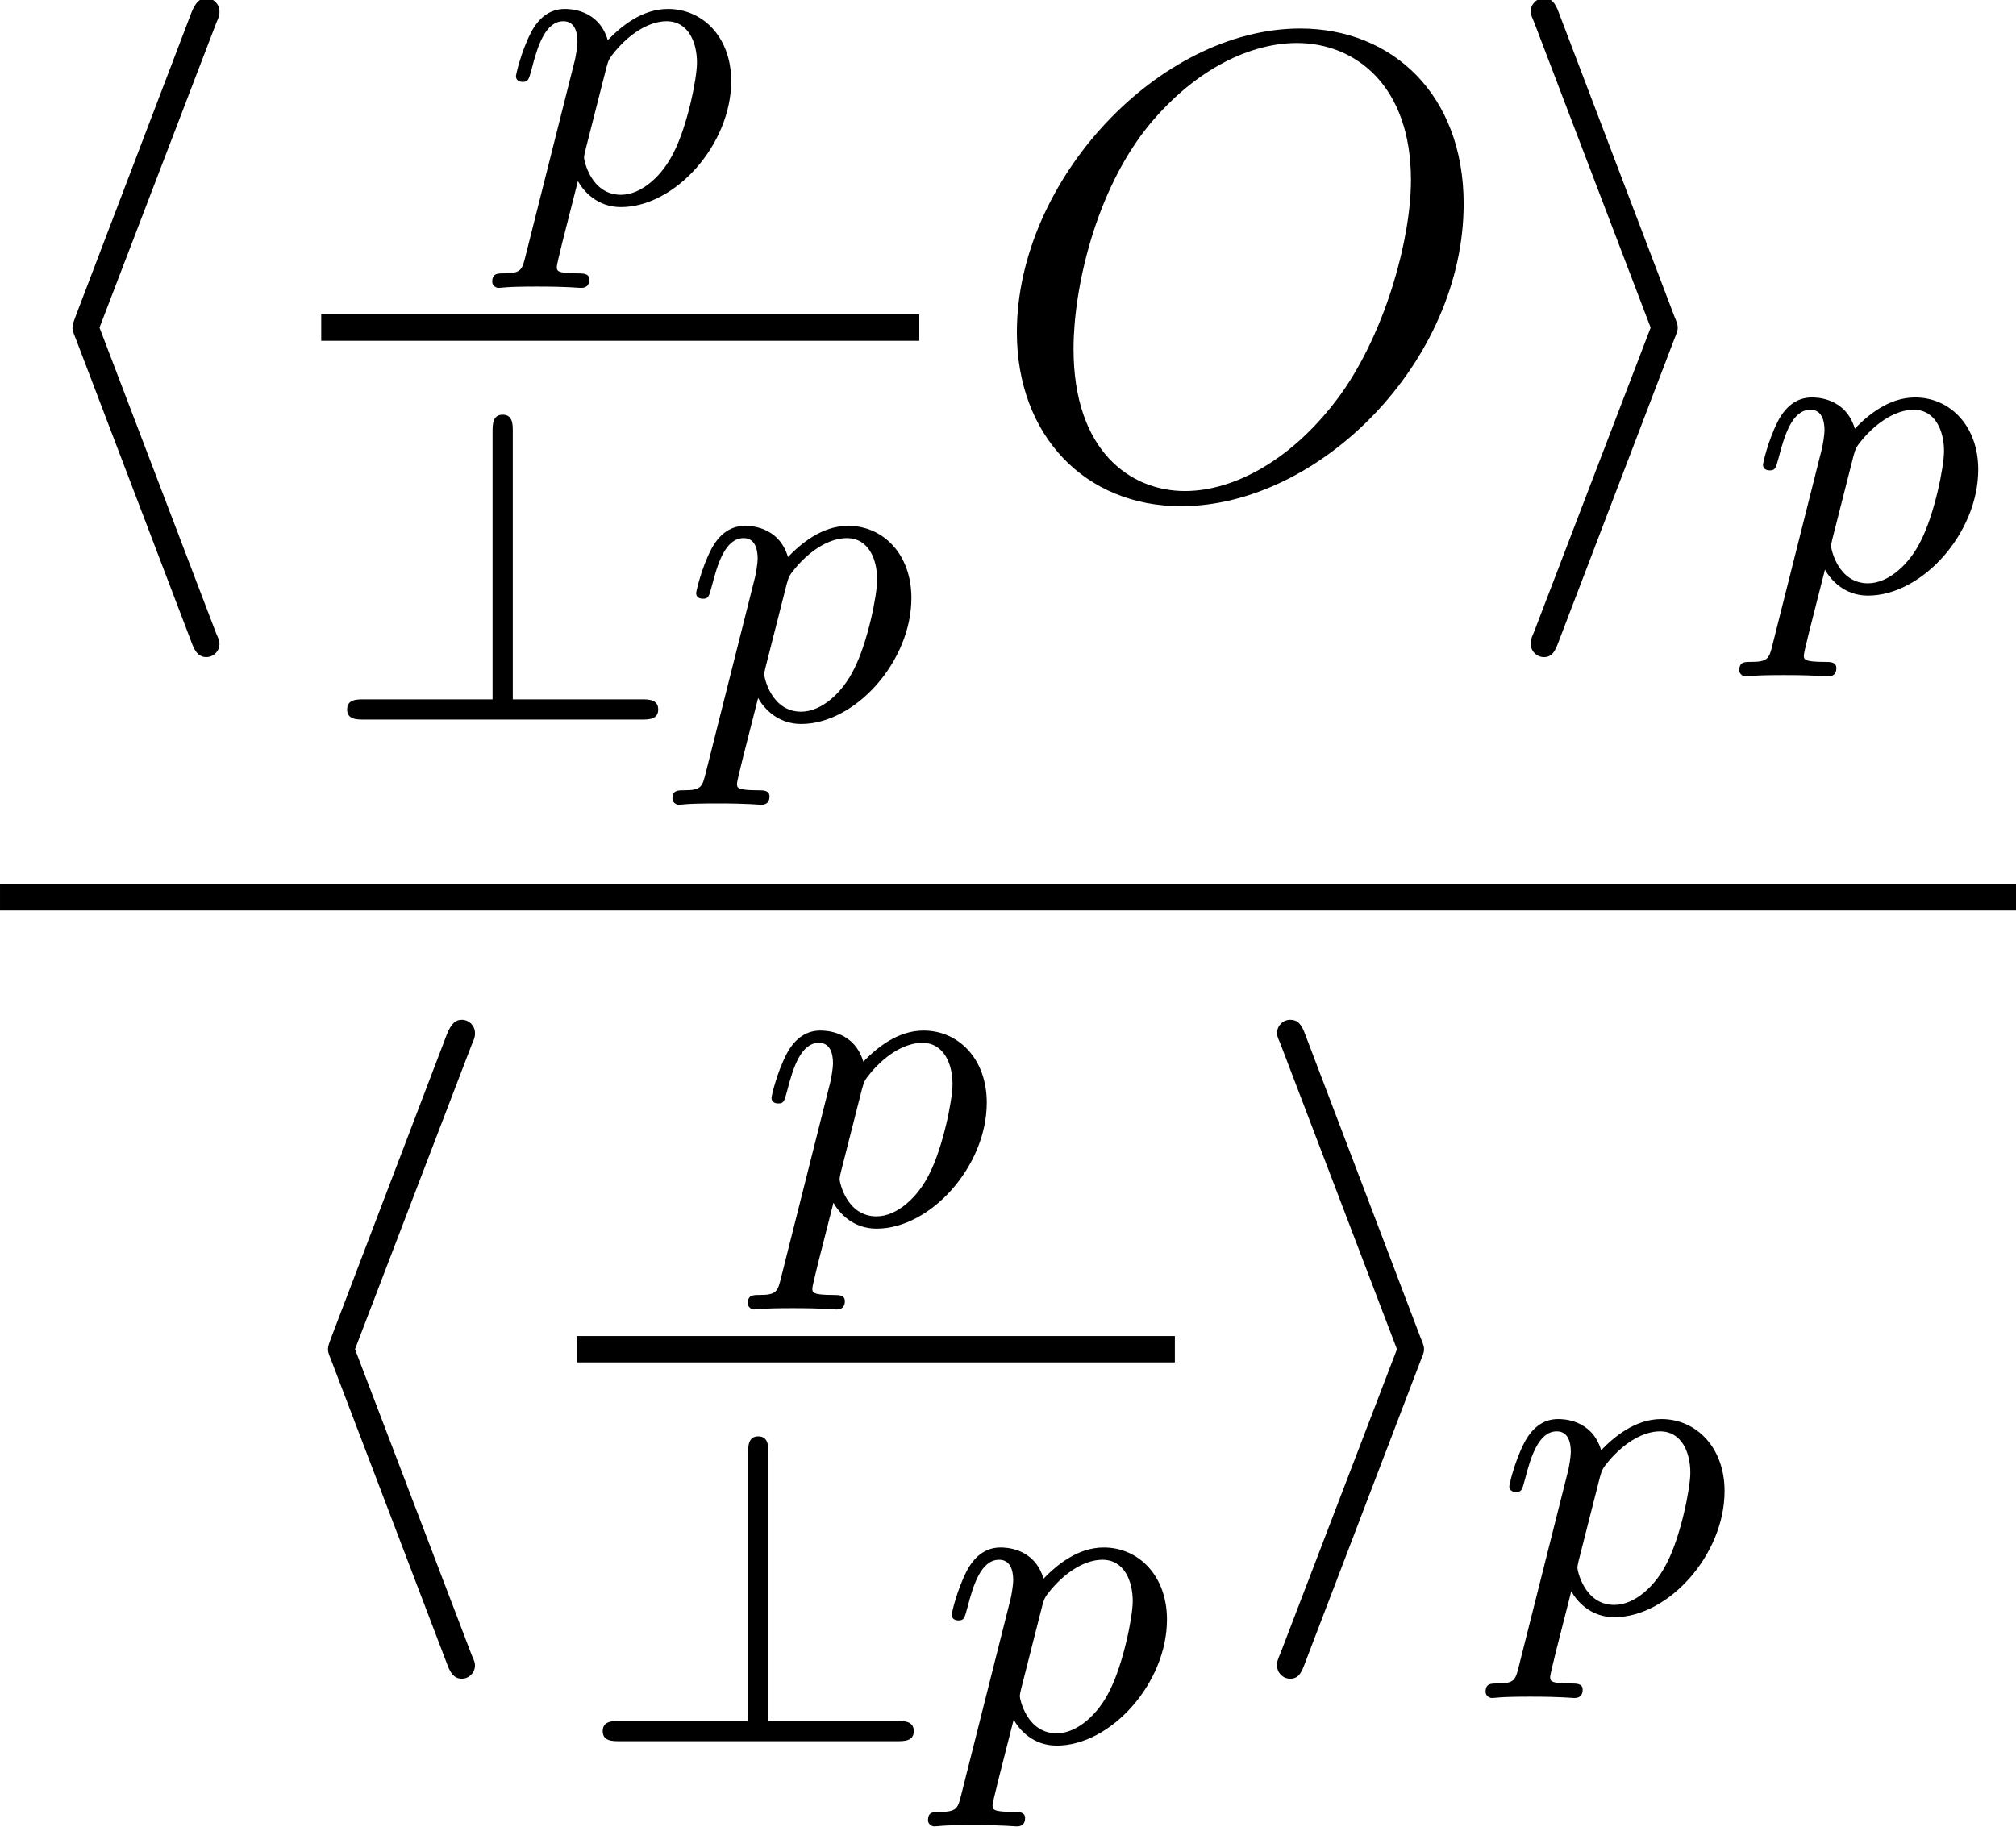
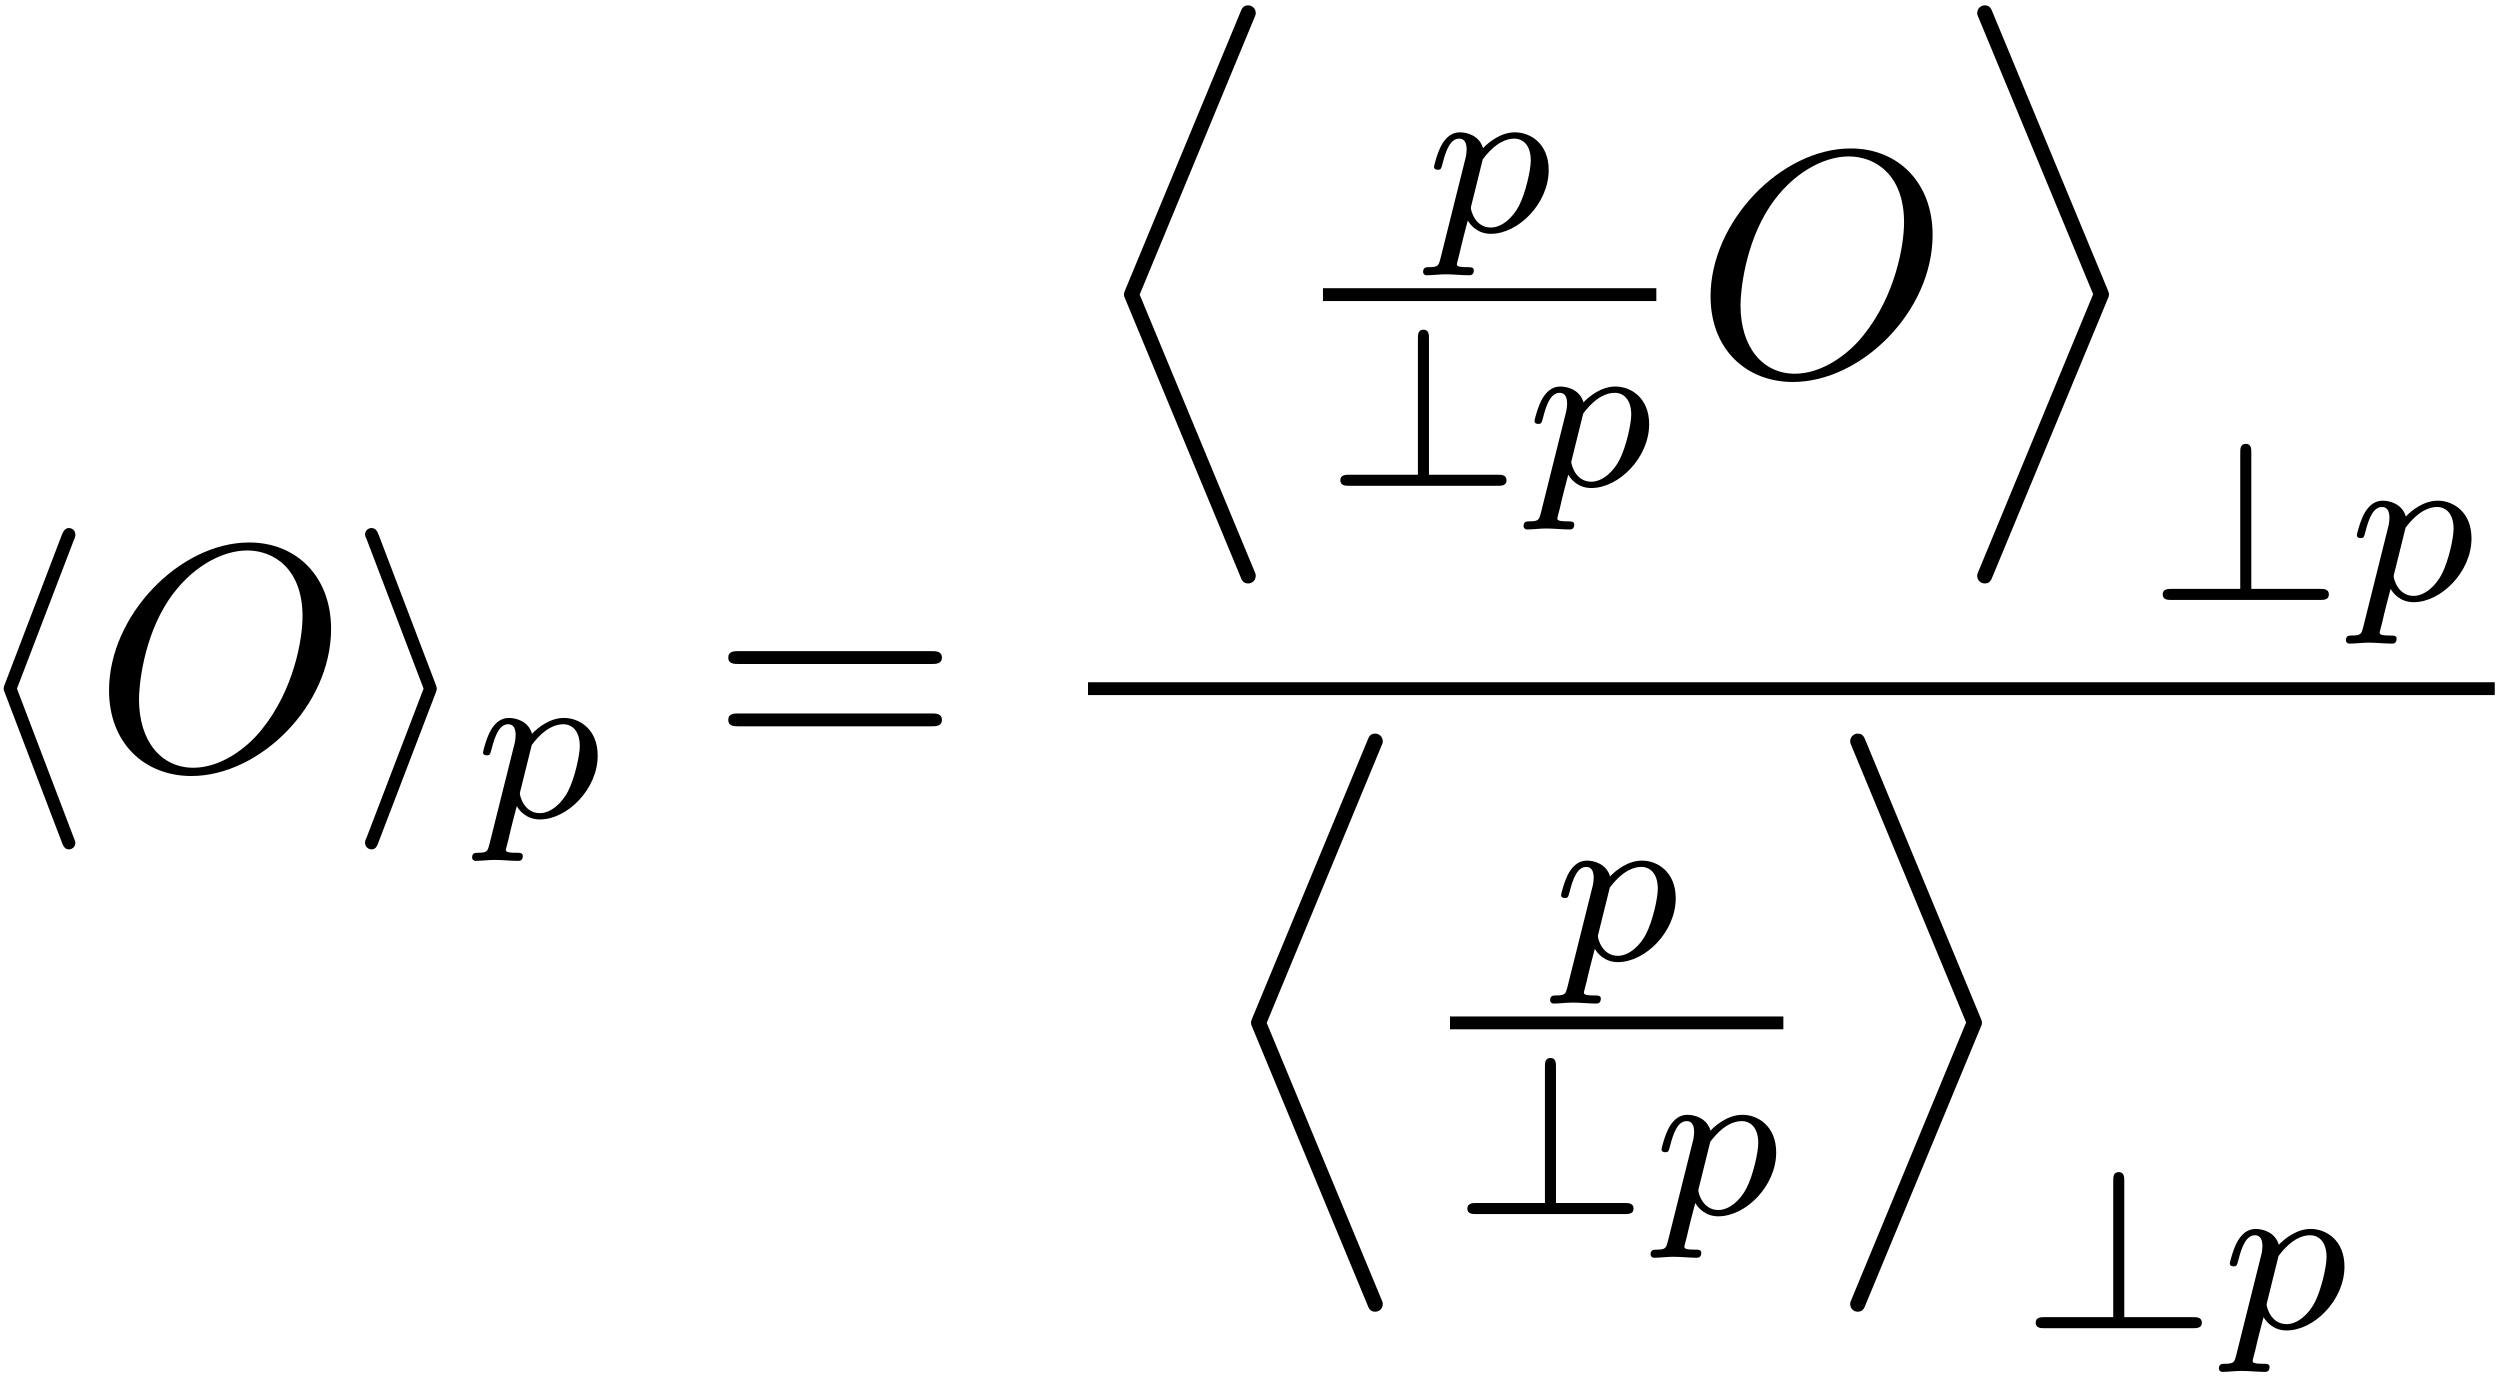
- <svg xmlns="http://www.w3.org/2000/svg" xmlns:xlink="http://www.w3.org/1999/xlink" height="37.443pt" version="1.1" viewBox="-0.244 -0.228 41.325 37.443" width="41.325pt">
+ <svg xmlns="http://www.w3.org/2000/svg" xmlns:xlink="http://www.w3.org/1999/xlink" width="279pt" height="154pt" viewBox="0 0 279 154" version="1.1">
  <defs>
-     <path d="M3.475 -5.228C3.475 -5.356 3.475 -5.531 3.292 -5.531S3.108 -5.356 3.108 -5.22V-0.367H0.781C0.646 -0.367 0.47 -0.367 0.47 -0.183S0.646 0 0.781 0H5.81C5.938 0 6.113 0 6.113 -0.183S5.938 -0.367 5.81 -0.367H3.475V-5.228Z" id="g0-63" />
-     <path d="M8.679 -5.236C8.679 -7.209 7.388 -8.416 5.715 -8.416C3.156 -8.416 0.574 -5.667 0.574 -2.905C0.574 -1.028 1.817 0.251 3.551 0.251C6.061 0.251 8.679 -2.367 8.679 -5.236ZM3.622 -0.024C2.642 -0.024 1.602 -0.741 1.602 -2.606C1.602 -3.694 1.997 -5.475 2.977 -6.671C3.85 -7.723 4.854 -8.153 5.655 -8.153C6.707 -8.153 7.723 -7.388 7.723 -5.667C7.723 -4.603 7.269 -2.941 6.468 -1.805C5.595 -0.586 4.507 -0.024 3.622 -0.024Z" id="g3-79" />
-     <path d="M0.414 0.964C0.351 1.219 0.335 1.283 0.016 1.283C-0.096 1.283 -0.191 1.283 -0.191 1.435C-0.191 1.506 -0.12 1.546 -0.08 1.546C0 1.546 0.032 1.522 0.622 1.522C1.196 1.522 1.363 1.546 1.419 1.546C1.451 1.546 1.57 1.546 1.57 1.395C1.57 1.283 1.459 1.283 1.363 1.283C0.98 1.283 0.98 1.235 0.98 1.164C0.98 1.108 1.124 0.542 1.363 -0.391C1.466 -0.207 1.714 0.08 2.144 0.08C3.124 0.08 4.144 -1.052 4.144 -2.208C4.144 -2.997 3.634 -3.515 2.997 -3.515C2.519 -3.515 2.136 -3.188 1.905 -2.949C1.737 -3.515 1.203 -3.515 1.124 -3.515C0.837 -3.515 0.638 -3.332 0.51 -3.084C0.327 -2.726 0.239 -2.319 0.239 -2.295C0.239 -2.224 0.295 -2.192 0.359 -2.192C0.462 -2.192 0.47 -2.224 0.526 -2.431C0.63 -2.837 0.773 -3.292 1.1 -3.292C1.299 -3.292 1.355 -3.108 1.355 -2.917C1.355 -2.837 1.323 -2.646 1.307 -2.582L0.414 0.964ZM1.881 -2.455C1.921 -2.59 1.921 -2.606 2.04 -2.75C2.343 -3.108 2.686 -3.292 2.973 -3.292C3.371 -3.292 3.523 -2.901 3.523 -2.542C3.523 -2.248 3.347 -1.395 3.108 -0.925C2.901 -0.494 2.519 -0.143 2.144 -0.143C1.602 -0.143 1.474 -0.765 1.474 -0.821C1.474 -0.837 1.49 -0.925 1.498 -0.948L1.881 -2.455Z" id="g2-112" />
-     <path d="M3.921 -8.512C3.981 -8.644 3.981 -8.668 3.981 -8.727C3.981 -8.859 3.873 -8.966 3.742 -8.966C3.634 -8.966 3.551 -8.907 3.467 -8.691L1.375 -3.204C1.351 -3.132 1.315 -3.061 1.315 -2.989C1.315 -2.953 1.315 -2.929 1.375 -2.786L3.467 2.702C3.515 2.833 3.575 2.989 3.742 2.989C3.873 2.989 3.981 2.881 3.981 2.75C3.981 2.714 3.981 2.69 3.921 2.558L1.805 -2.989L3.921 -8.512Z" id="g1-104" />
-     <path d="M3.264 -2.786C3.324 -2.929 3.324 -2.953 3.324 -2.989S3.324 -3.049 3.264 -3.192L1.172 -8.691C1.1 -8.895 1.028 -8.966 0.897 -8.966S0.658 -8.859 0.658 -8.727C0.658 -8.691 0.658 -8.668 0.717 -8.536L2.833 -2.989L0.717 2.534C0.658 2.666 0.658 2.69 0.658 2.75C0.658 2.881 0.765 2.989 0.897 2.989C1.052 2.989 1.1 2.869 1.148 2.75L3.264 -2.786Z" id="g1-105" />
+     <g>
+       <symbol overflow="visible" id="glyph0-0">
+         <path style="stroke:none;" d="" />
+       </symbol>
+       <symbol overflow="visible" id="glyph0-1">
+         <path style="stroke:none;" d="M 11.766 -25.531 C 11.938 -25.922 11.938 -26 11.938 -26.172 C 11.938 -26.578 11.625 -26.891 11.219 -26.891 C 10.906 -26.891 10.656 -26.719 10.406 -26.062 L 4.125 -9.609 C 4.047 -9.391 3.938 -9.188 3.938 -8.969 C 3.938 -8.859 3.938 -8.781 4.125 -8.359 L 10.406 8.109 C 10.547 8.5 10.719 8.969 11.219 8.969 C 11.625 8.969 11.938 8.641 11.938 8.25 C 11.938 8.141 11.938 8.062 11.766 7.672 L 5.422 -8.969 Z M 11.766 -25.531 " />
+       </symbol>
+       <symbol overflow="visible" id="glyph0-2">
+         <path style="stroke:none;" d="M 9.797 -8.359 C 9.969 -8.781 9.969 -8.859 9.969 -8.969 C 9.969 -9.078 9.969 -9.141 9.797 -9.578 L 3.516 -26.062 C 3.297 -26.672 3.078 -26.891 2.688 -26.891 C 2.297 -26.891 1.969 -26.578 1.969 -26.172 C 1.969 -26.062 1.969 -26 2.156 -25.609 L 8.5 -8.969 L 2.156 7.609 C 1.969 8 1.969 8.062 1.969 8.25 C 1.969 8.641 2.297 8.969 2.688 8.969 C 3.156 8.969 3.297 8.609 3.438 8.25 Z M 9.797 -8.359 " />
+       </symbol>
+       <symbol overflow="visible" id="glyph1-0">
+         <path style="stroke:none;" d="" />
+       </symbol>
+       <symbol overflow="visible" id="glyph1-1">
+         <path style="stroke:none;" d="M 26.531 -15.641 C 26.531 -21.406 22.734 -25.281 17.391 -25.281 C 9.641 -25.281 1.75 -17.141 1.75 -8.781 C 1.75 -2.828 5.766 0.781 10.938 0.781 C 18.547 0.781 26.531 -7.062 26.531 -15.641 Z M 11.156 -0.141 C 7.609 -0.141 5.094 -3.047 5.094 -7.781 C 5.094 -9.359 5.594 -14.594 8.359 -18.797 C 10.828 -22.516 14.344 -24.391 17.172 -24.391 C 20.109 -24.391 23.344 -22.375 23.344 -17.031 C 23.344 -14.453 22.375 -8.859 18.828 -4.453 C 17.109 -2.266 14.172 -0.141 11.156 -0.141 Z M 11.156 -0.141 " />
+       </symbol>
+       <symbol overflow="visible" id="glyph2-0">
+         <path style="stroke:none;" d="" />
+       </symbol>
+       <symbol overflow="visible" id="glyph2-1">
+         <path style="stroke:none;" d="M 1.891 3.062 C 1.703 3.766 1.656 3.969 0.656 3.969 C 0.328 3.969 -0.031 3.969 -0.031 4.5 C -0.031 4.766 0.203 4.875 0.328 4.875 C 0.984 4.875 1.812 4.766 2.484 4.766 C 3.344 4.766 4.297 4.875 5.125 4.875 C 5.344 4.875 5.625 4.797 5.625 4.312 C 5.625 3.969 5.266 3.969 4.969 3.969 C 4.422 3.969 3.734 3.969 3.734 3.672 C 3.734 3.547 3.922 2.891 4.016 2.516 C 4.312 1.188 4.672 -0.172 4.953 -1.234 C 5.25 -0.734 6.031 0.25 7.531 0.25 C 10.594 0.25 13.984 -3.141 13.984 -6.875 C 13.984 -9.812 11.953 -11.078 10.219 -11.078 C 8.656 -11.078 7.328 -10.016 6.656 -9.312 C 6.234 -10.75 4.828 -11.078 4.062 -11.078 C 3.094 -11.078 2.484 -10.422 2.078 -9.75 C 1.578 -8.891 1.188 -7.375 1.188 -7.234 C 1.188 -6.906 1.531 -6.906 1.609 -6.906 C 1.953 -6.906 1.984 -6.984 2.156 -7.656 C 2.531 -9.109 3.016 -10.375 4 -10.375 C 4.641 -10.375 4.828 -9.812 4.828 -9.141 C 4.828 -8.859 4.766 -8.531 4.75 -8.391 Z M 6.625 -8.062 C 8.078 -10 9.344 -10.375 10.141 -10.375 C 11.125 -10.375 11.984 -9.641 11.984 -7.938 C 11.984 -6.906 11.422 -4.344 10.672 -2.891 C 10.047 -1.656 8.812 -0.453 7.531 -0.453 C 5.75 -0.453 5.297 -2.391 5.297 -2.641 C 5.297 -2.734 5.344 -2.906 5.375 -3.016 Z M 6.625 -8.062 " />
+       </symbol>
+       <symbol overflow="visible" id="glyph3-0">
+         <path style="stroke:none;" d="" />
+       </symbol>
+       <symbol overflow="visible" id="glyph3-1">
+         <path style="stroke:none;" d="M 24.641 -11.719 C 25.172 -11.719 25.859 -11.719 25.859 -12.438 C 25.859 -13.156 25.172 -13.156 24.672 -13.156 L 3.188 -13.156 C 2.688 -13.156 2.016 -13.156 2.016 -12.438 C 2.016 -11.719 2.688 -11.719 3.234 -11.719 Z M 24.672 -4.766 C 25.172 -4.766 25.859 -4.766 25.859 -5.484 C 25.859 -6.203 25.172 -6.203 24.641 -6.203 L 3.234 -6.203 C 2.688 -6.203 2.016 -6.203 2.016 -5.484 C 2.016 -4.766 2.688 -4.766 3.188 -4.766 Z M 24.672 -4.766 " />
+       </symbol>
+       <symbol overflow="visible" id="glyph4-0">
+         <path style="stroke:none;" d="" />
+       </symbol>
+       <symbol overflow="visible" id="glyph4-1">
+         <path style="stroke:none;" d="M 16.969 62.219 C 17.172 62.75 17.312 63.078 17.891 63.078 C 18.25 63.078 18.719 62.797 18.719 62.219 C 18.719 62.031 18.688 61.969 18.5 61.531 L 5.766 30.844 L 18.5 0.109 C 18.688 -0.328 18.719 -0.391 18.719 -0.578 C 18.719 -1.141 18.25 -1.438 17.891 -1.438 C 17.312 -1.438 17.172 -1.109 16.969 -0.578 L 4.234 30.125 C 4.047 30.594 4.016 30.625 4.016 30.844 C 4.016 31.016 4.047 31.094 4.234 31.516 Z M 16.969 62.219 " />
+       </symbol>
+       <symbol overflow="visible" id="glyph4-2">
+         <path style="stroke:none;" d="M 3.375 61.531 C 3.188 61.969 3.156 62.031 3.156 62.219 C 3.156 62.797 3.625 63.078 3.984 63.078 C 4.547 63.078 4.703 62.75 4.906 62.219 L 17.641 31.516 C 17.828 31.094 17.859 31.016 17.859 30.844 C 17.859 30.625 17.828 30.594 17.641 30.125 L 4.906 -0.578 C 4.703 -1.109 4.547 -1.438 3.984 -1.438 C 3.625 -1.438 3.156 -1.141 3.156 -0.578 C 3.156 -0.391 3.188 -0.328 3.375 0.109 L 16.094 30.797 Z M 3.375 61.531 " />
+       </symbol>
+       <symbol overflow="visible" id="glyph5-0">
+         <path style="stroke:none;" d="" />
+       </symbol>
+       <symbol overflow="visible" id="glyph5-1">
+         <path style="stroke:none;" d="M 11.828 -16.453 C 11.828 -16.828 11.828 -17.422 11.219 -17.422 C 10.594 -17.422 10.594 -16.844 10.594 -16.453 L 10.594 -1.234 L 2.938 -1.234 C 2.562 -1.234 1.938 -1.234 1.938 -0.625 C 1.938 0 2.516 0 2.938 0 L 19.484 0 C 19.891 0 20.484 0 20.484 -0.609 C 20.484 -1.234 19.906 -1.234 19.484 -1.234 L 11.828 -1.234 Z M 11.828 -16.453 " />
+       </symbol>
+     </g>
  </defs>
-   <g id="page1" transform="matrix(1.13 0 0 1.13 -65.342 -61.058)">
-     <use x="57.609" xlink:href="#g1-104" y="62.765" />
-     <use x="66.729" xlink:href="#g2-112" y="57.509" />
-     <rect height="0.478" width="10.849" x="63.436" y="59.537" />
-     <use x="63.436" xlink:href="#g0-63" y="66.887" />
-     <use x="69.998" xlink:href="#g2-112" y="66.887" />
-     <use x="75.481" xlink:href="#g3-79" y="62.765" />
-     <use x="84.719" xlink:href="#g1-105" y="62.765" />
-     <use x="89.351" xlink:href="#g2-112" y="64.558" />
-     <rect height="0.478" width="36.571" x="57.609" y="69.872" />
-     <use x="62.244" xlink:href="#g1-104" y="81.3" />
-     <use x="71.365" xlink:href="#g2-112" y="76.044" />
-     <rect height="0.478" width="10.849" x="68.072" y="78.072" />
-     <use x="68.072" xlink:href="#g0-63" y="85.423" />
-     <use x="74.634" xlink:href="#g2-112" y="85.423" />
-     <use x="80.117" xlink:href="#g1-105" y="81.3" />
-     <use x="84.749" xlink:href="#g2-112" y="83.093" />
+   <g id="surface1">
+     <g style="fill:rgb(0%,0%,0%);fill-opacity:1;">
+       <use xlink:href="#glyph0-1" x="-3.531" y="85.822" />
+     </g>
+     <g style="fill:rgb(0%,0%,0%);fill-opacity:1;">
+       <use xlink:href="#glyph1-1" x="10.419" y="85.822" />
+     </g>
+     <g style="fill:rgb(0%,0%,0%);fill-opacity:1;">
+       <use xlink:href="#glyph0-2" x="38.772" y="85.822" />
+     </g>
+     <g style="fill:rgb(0%,0%,0%);fill-opacity:1;">
+       <use xlink:href="#glyph2-1" x="52.719" y="91.2" />
+     </g>
+     <g style="fill:rgb(0%,0%,0%);fill-opacity:1;">
+       <use xlink:href="#glyph3-1" x="79.258" y="85.822" />
+     </g>
+     <g style="fill:rgb(0%,0%,0%);fill-opacity:1;">
+       <use xlink:href="#glyph4-1" x="121.421" y="2.035" />
+     </g>
+     <g style="fill:rgb(0%,0%,0%);fill-opacity:1;">
+       <use xlink:href="#glyph2-1" x="158.85" y="25.846" />
+     </g>
+     <path style="fill:none;stroke-width:0.398;stroke-linecap:butt;stroke-linejoin:miter;stroke:rgb(0%,0%,0%);stroke-opacity:1;stroke-miterlimit:10;" d="M 0 0 L 10.334 0 " transform="matrix(3.6,0,0,-3.6,147.6436,32.8804)" />
+     <g style="fill:rgb(0%,0%,0%);fill-opacity:1;">
+       <use xlink:href="#glyph5-1" x="147.644" y="54.214" />
+     </g>
+     <g style="fill:rgb(0%,0%,0%);fill-opacity:1;">
+       <use xlink:href="#glyph2-1" x="170.061" y="54.214" />
+     </g>
+     <g style="fill:rgb(0%,0%,0%);fill-opacity:1;">
+       <use xlink:href="#glyph1-1" x="189.148" y="41.848" />
+     </g>
+     <g style="fill:rgb(0%,0%,0%);fill-opacity:1;">
+       <use xlink:href="#glyph4-2" x="217.502" y="2.035" />
+     </g>
+     <g style="fill:rgb(0%,0%,0%);fill-opacity:1;">
+       <use xlink:href="#glyph5-1" x="239.418" y="66.954" />
+     </g>
+     <g style="fill:rgb(0%,0%,0%);fill-opacity:1;">
+       <use xlink:href="#glyph2-1" x="261.836" y="66.954" />
+     </g>
+     <path style="fill:none;stroke-width:0.398;stroke-linecap:butt;stroke-linejoin:miter;stroke:rgb(0%,0%,0%);stroke-opacity:1;stroke-miterlimit:10;" d="M 0 -0 L 43.609 -0 " transform="matrix(3.6,0,0,-3.6,121.4212,76.8544)" />
+     <g style="fill:rgb(0%,0%,0%);fill-opacity:1;">
+       <use xlink:href="#glyph4-1" x="135.598" y="83.309" />
+     </g>
+     <g style="fill:rgb(0%,0%,0%);fill-opacity:1;">
+       <use xlink:href="#glyph2-1" x="173.027" y="107.123" />
+     </g>
+     <path style="fill:none;stroke-width:0.398;stroke-linecap:butt;stroke-linejoin:miter;stroke:rgb(0%,0%,0%);stroke-opacity:1;stroke-miterlimit:10;" d="M -0 0 L 10.334 0 " transform="matrix(3.6,0,0,-3.6,161.8204,114.154)" />
+     <g style="fill:rgb(0%,0%,0%);fill-opacity:1;">
+       <use xlink:href="#glyph5-1" x="161.82" y="135.491" />
+     </g>
+     <g style="fill:rgb(0%,0%,0%);fill-opacity:1;">
+       <use xlink:href="#glyph2-1" x="184.238" y="135.491" />
+     </g>
+     <g style="fill:rgb(0%,0%,0%);fill-opacity:1;">
+       <use xlink:href="#glyph4-2" x="203.325" y="83.309" />
+     </g>
+     <g style="fill:rgb(0%,0%,0%);fill-opacity:1;">
+       <use xlink:href="#glyph5-1" x="225.242" y="148.228" />
+     </g>
+     <g style="fill:rgb(0%,0%,0%);fill-opacity:1;">
+       <use xlink:href="#glyph2-1" x="247.659" y="148.228" />
+     </g>
  </g>
</svg>
